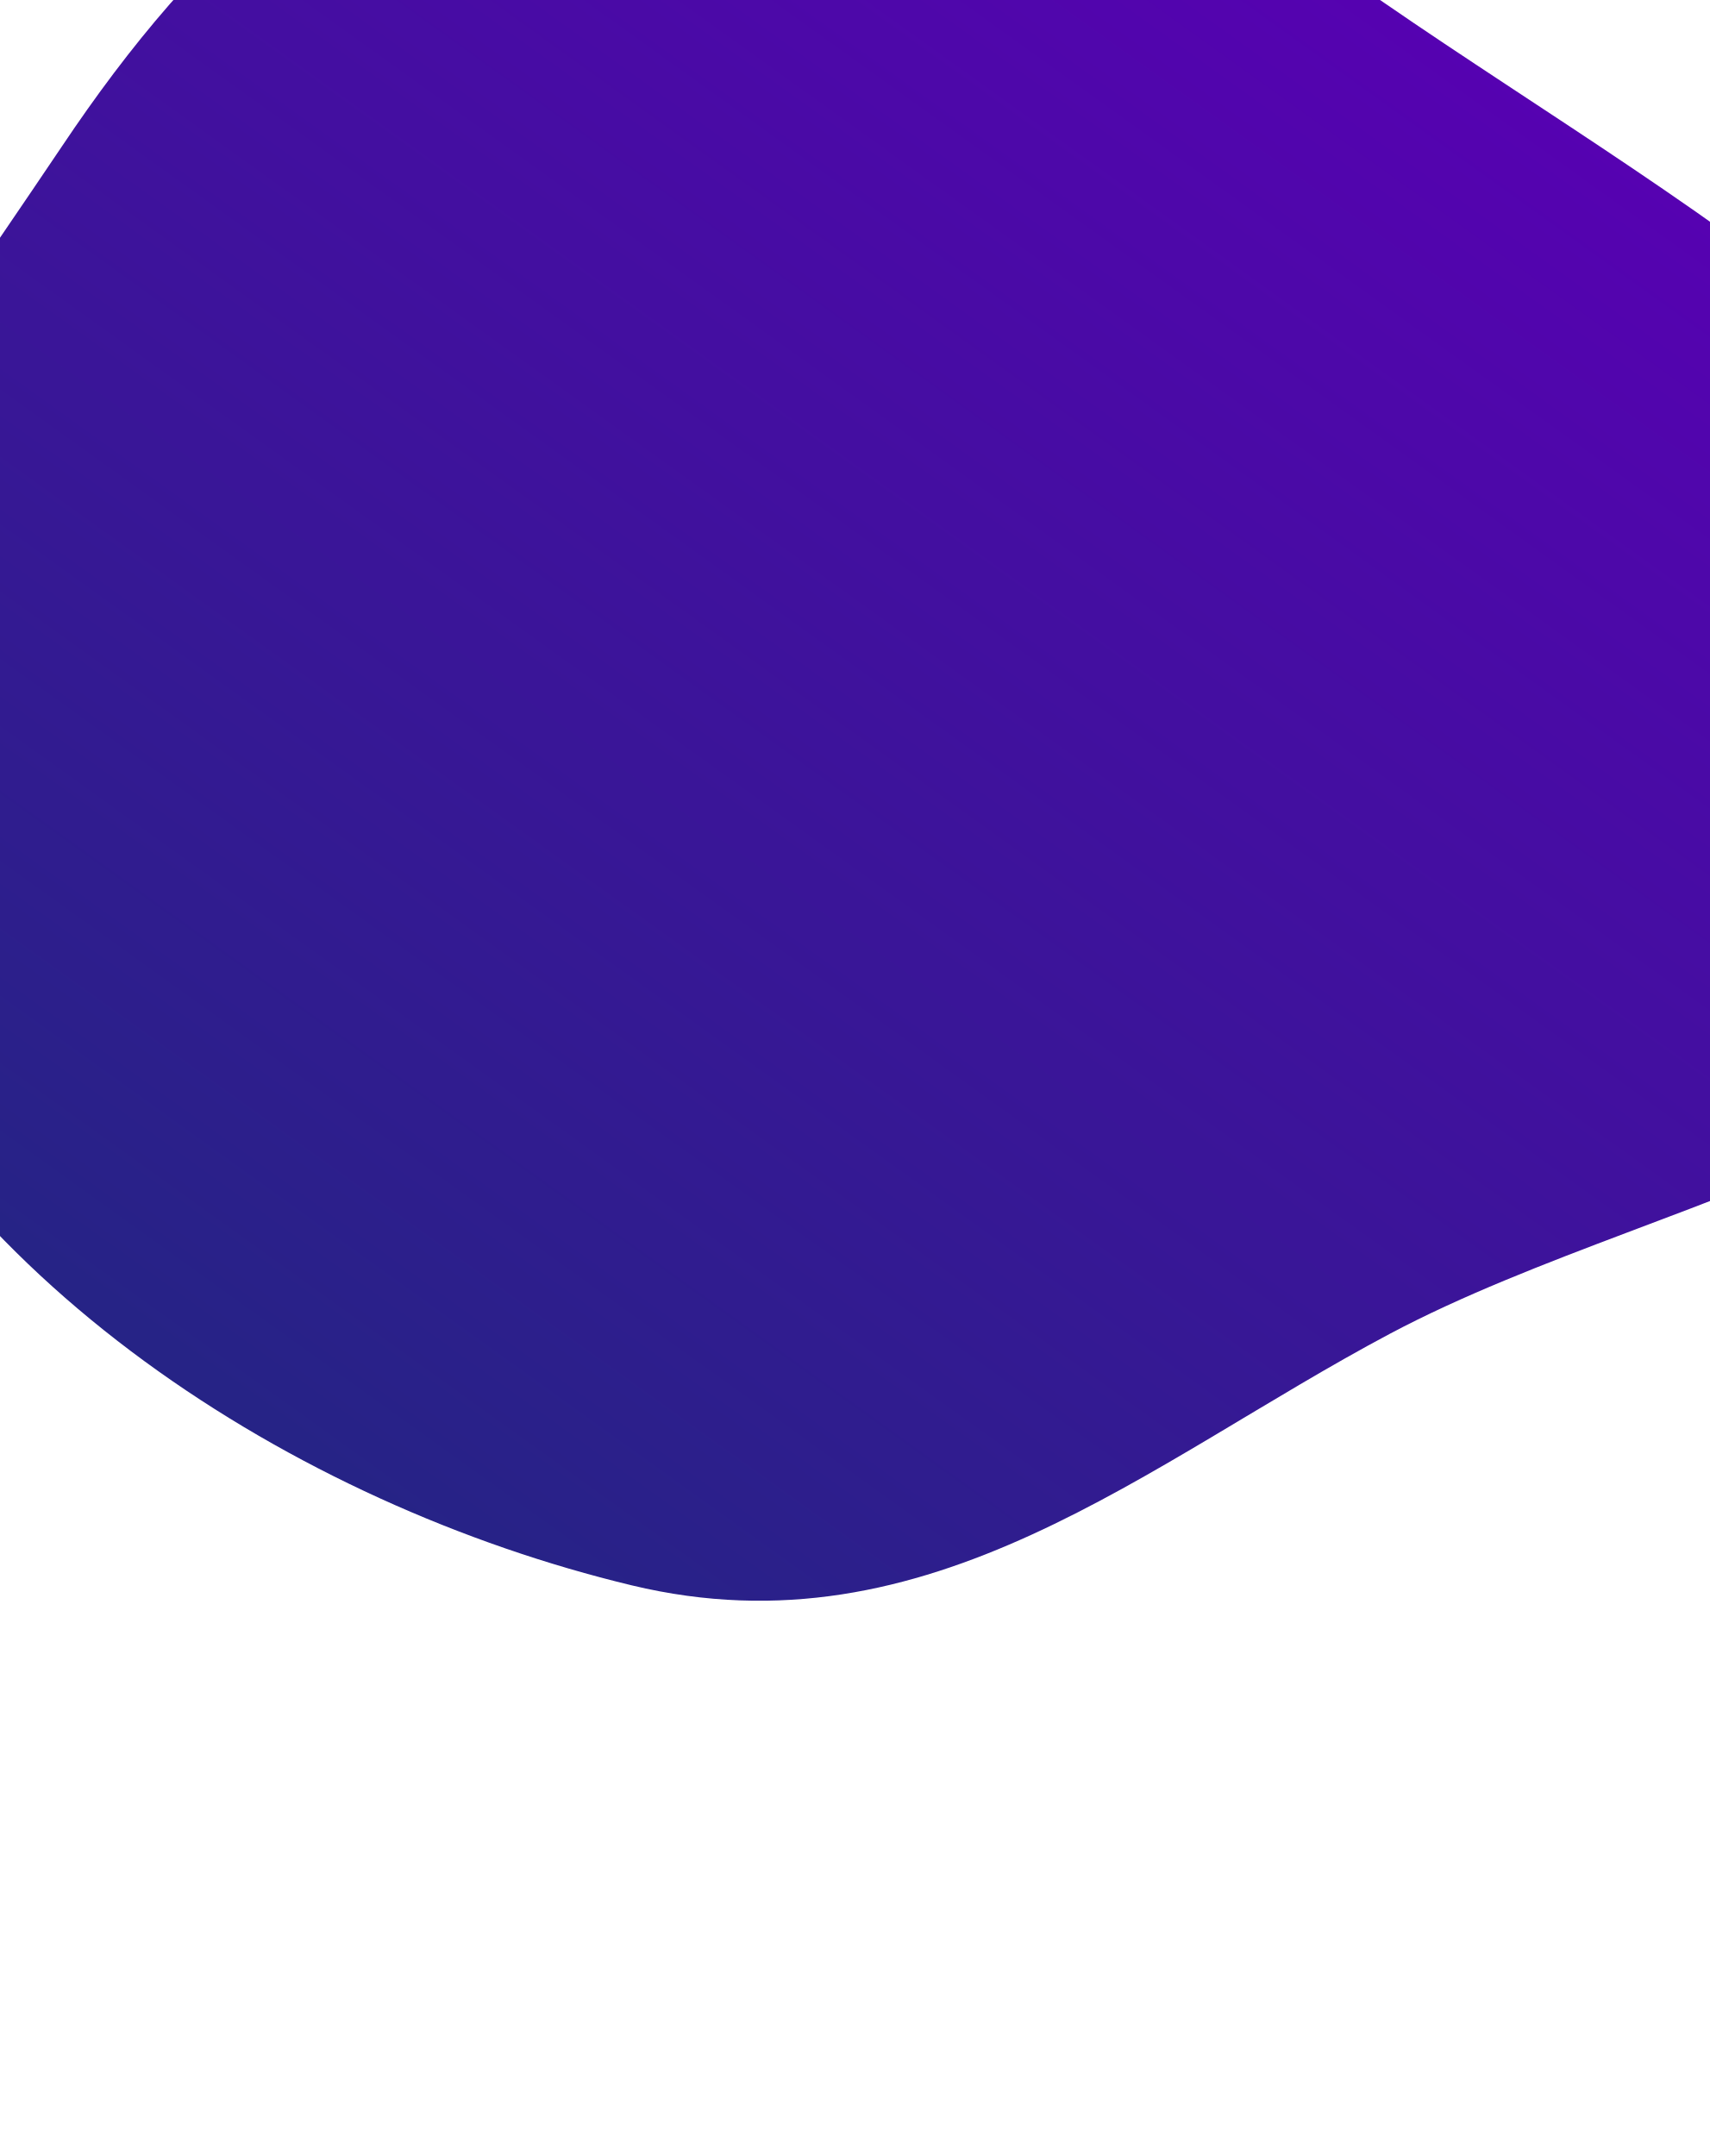
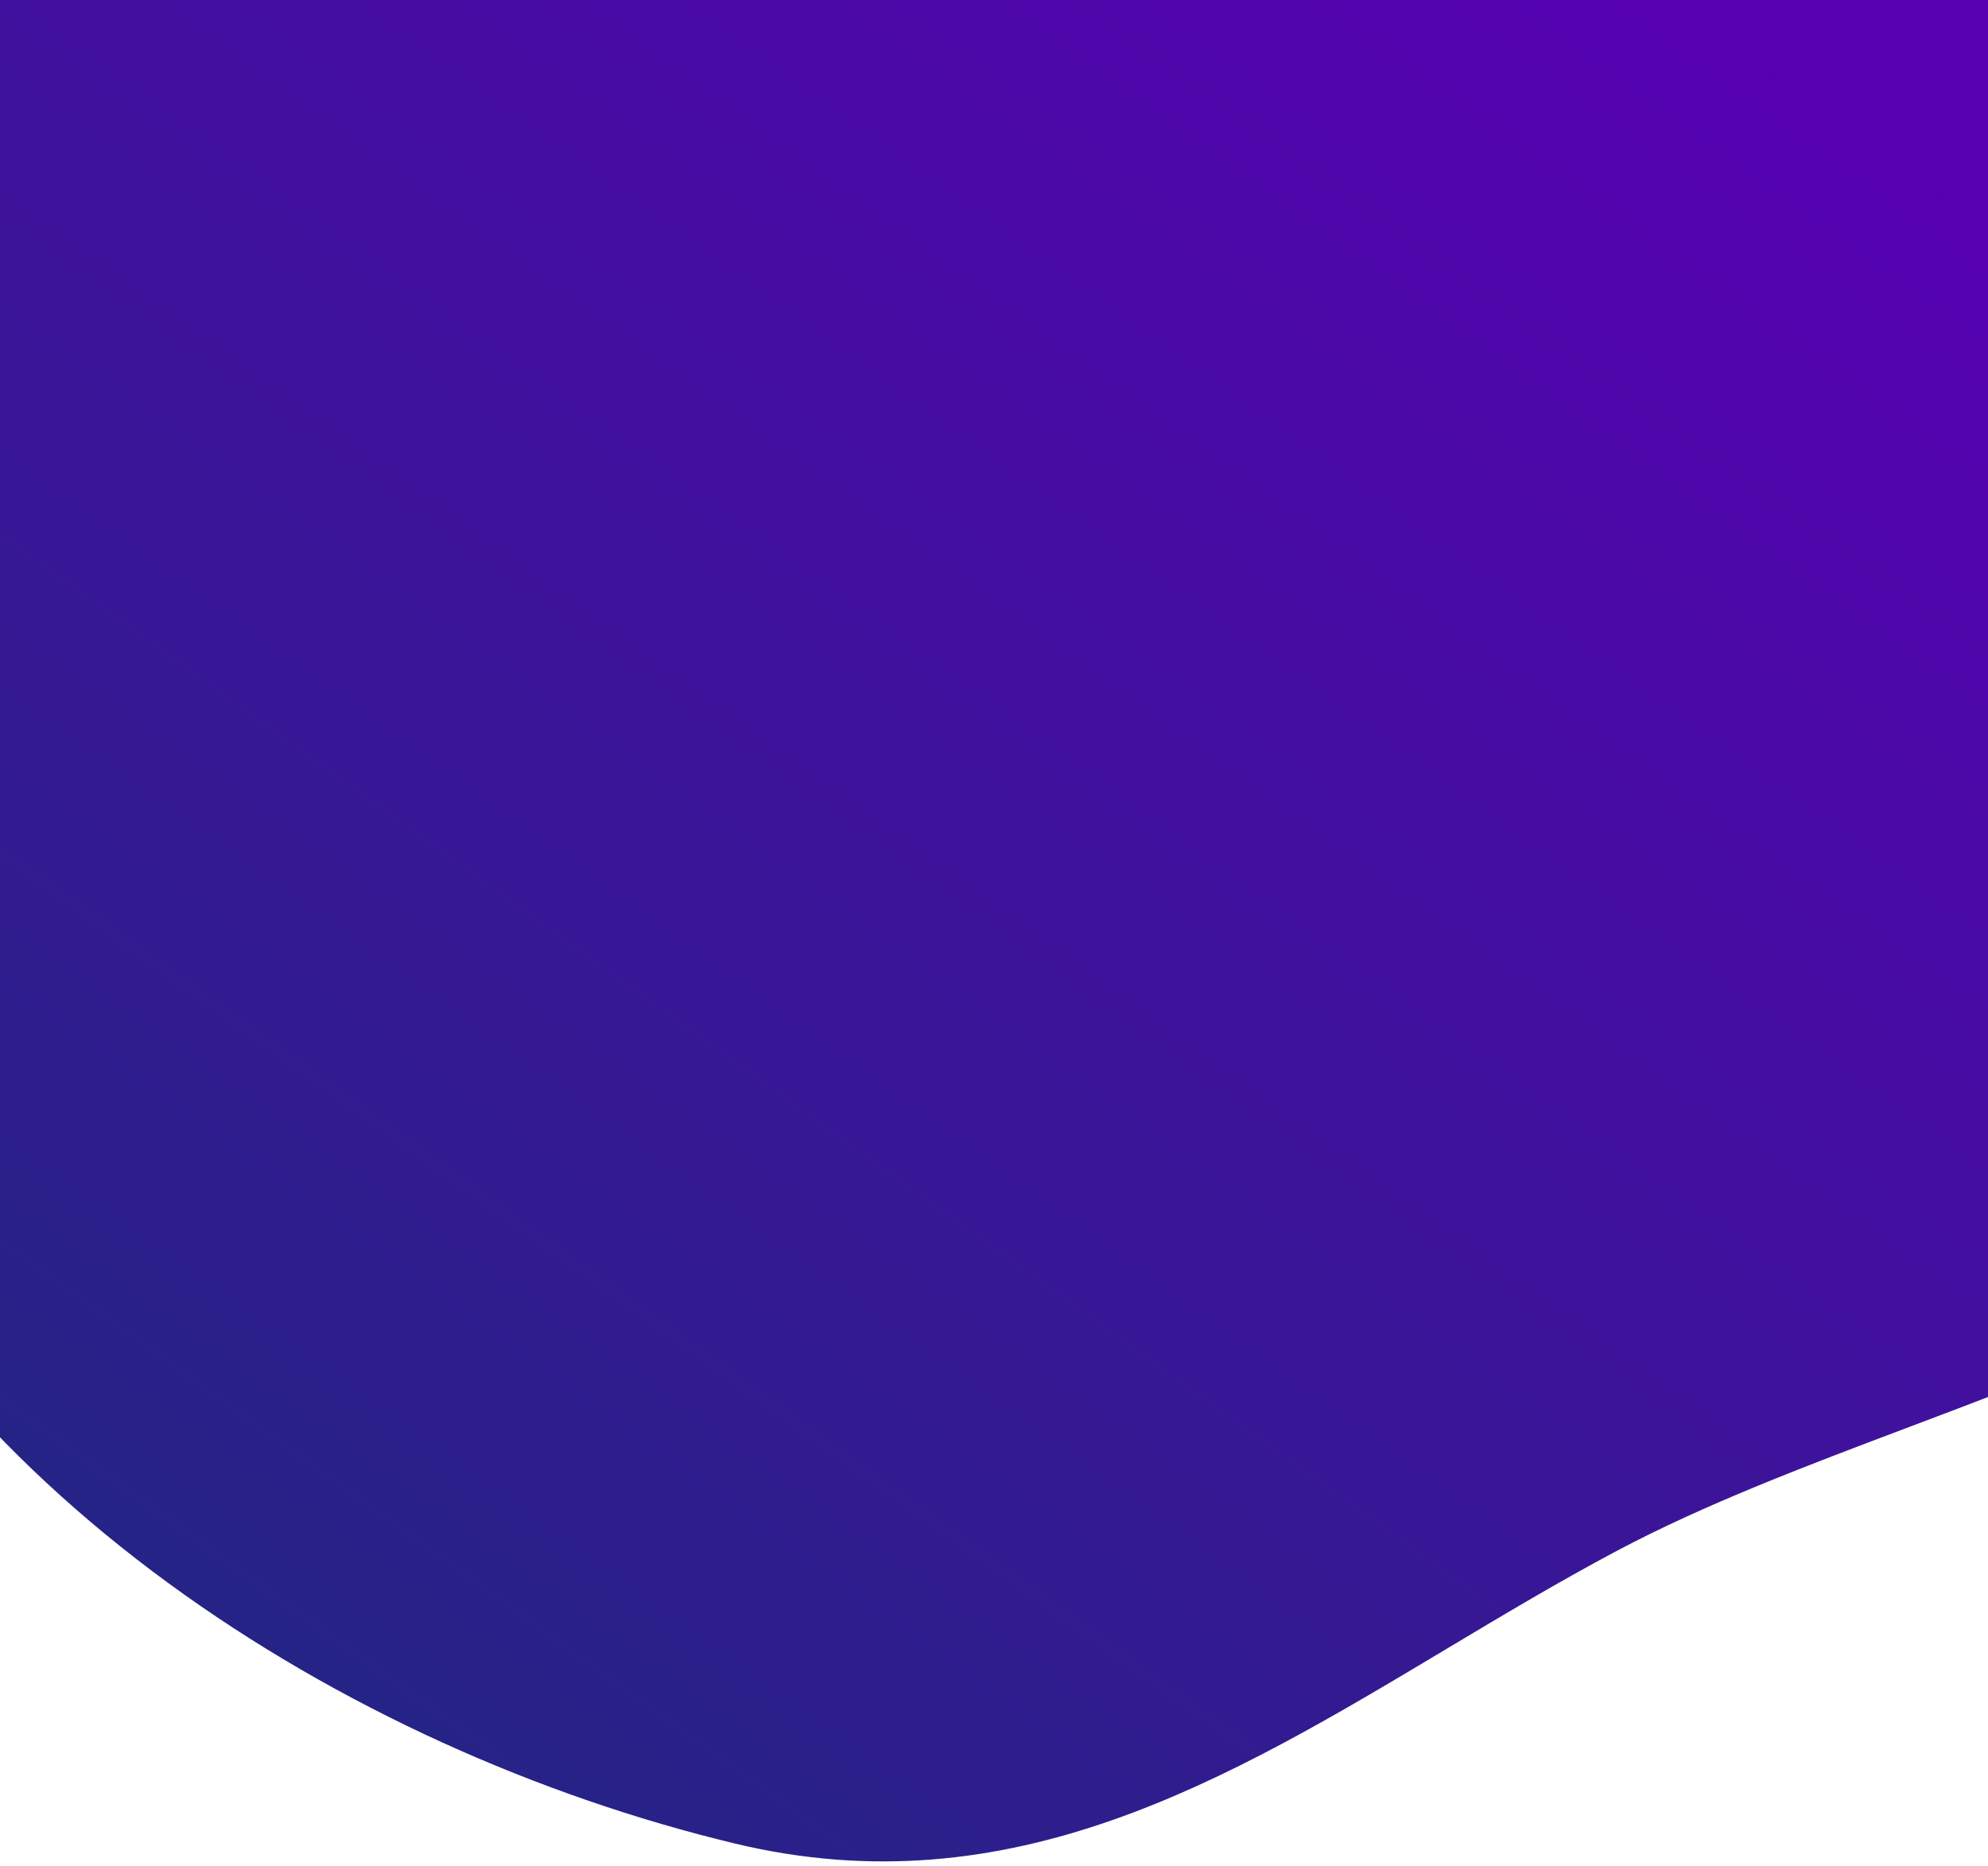
- <svg xmlns="http://www.w3.org/2000/svg" width="375" height="473" viewBox="0 0 375 473" fill="none">
-   <path fill-rule="evenodd" clip-rule="evenodd" d="M303.724 0.636C372.288 47.897 467.063 97.727 467.395 173.264C467.726 248.53 368.141 259.066 305.007 292.582C251.746 320.857 203.983 363.52 138.61 347.808C64.568 330.012 -12.642 280.592 -40.793 209.471C-67.396 142.26 -21.744 84.903 13.628 32.05C42.829 -11.582 80.439 -48.975 136.215 -55.015C193.609 -61.23 251.32 -35.485 303.724 0.636Z" fill="url(#paint0_linear)" />
+ <svg xmlns="http://www.w3.org/2000/svg" width="375" height="352" viewBox="0 0 375 352" fill="none">
+   <path fill-rule="evenodd" clip-rule="evenodd" d="M375 -56H-3.8147e-06V52.155C-32.056 99.442 -64.06 150.688 -40.793 209.471C-12.642 280.592 64.568 330.012 138.61 347.808C190.636 360.312 231.509 335.844 272.876 311.08C283.488 304.727 294.133 298.355 305.007 292.582C321.672 283.735 340.876 276.489 360.113 269.231C413.752 248.993 467.639 228.662 467.395 173.264C467.171 122.367 424.07 83.141 375 48.509V-56Z" fill="url(#paint0_linear)" />
  <defs>
    <linearGradient id="paint0_linear" x1="335.049" y1="8.242" x2="48" y2="408" gradientUnits="userSpaceOnUse">
      <stop stop-color="#5701B2" />
      <stop offset="1" stop-color="#1C2A7D" />
    </linearGradient>
  </defs>
</svg>
